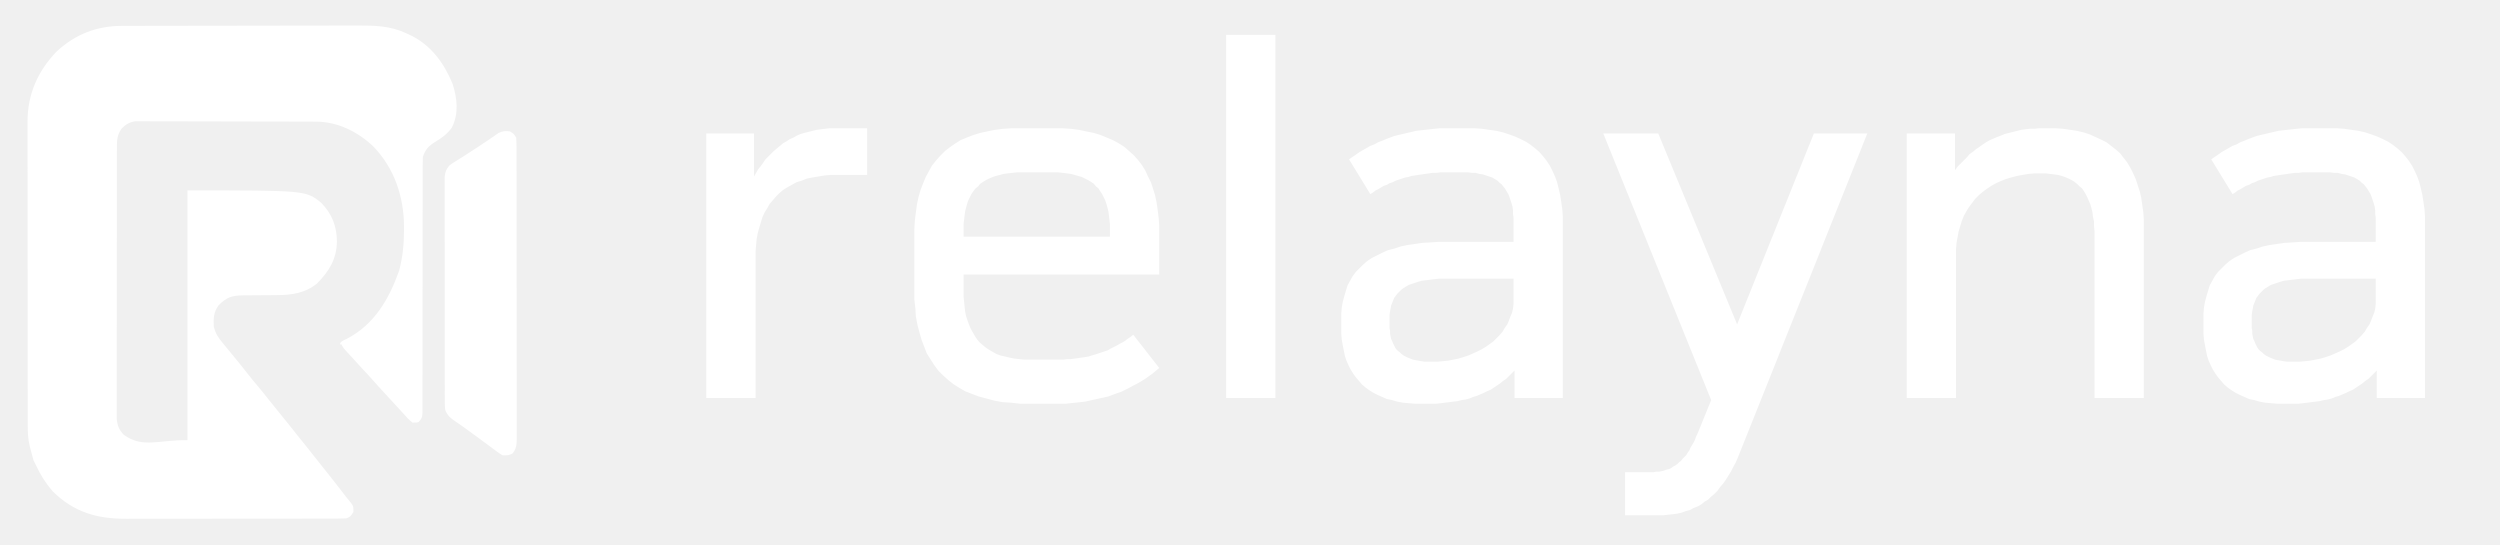
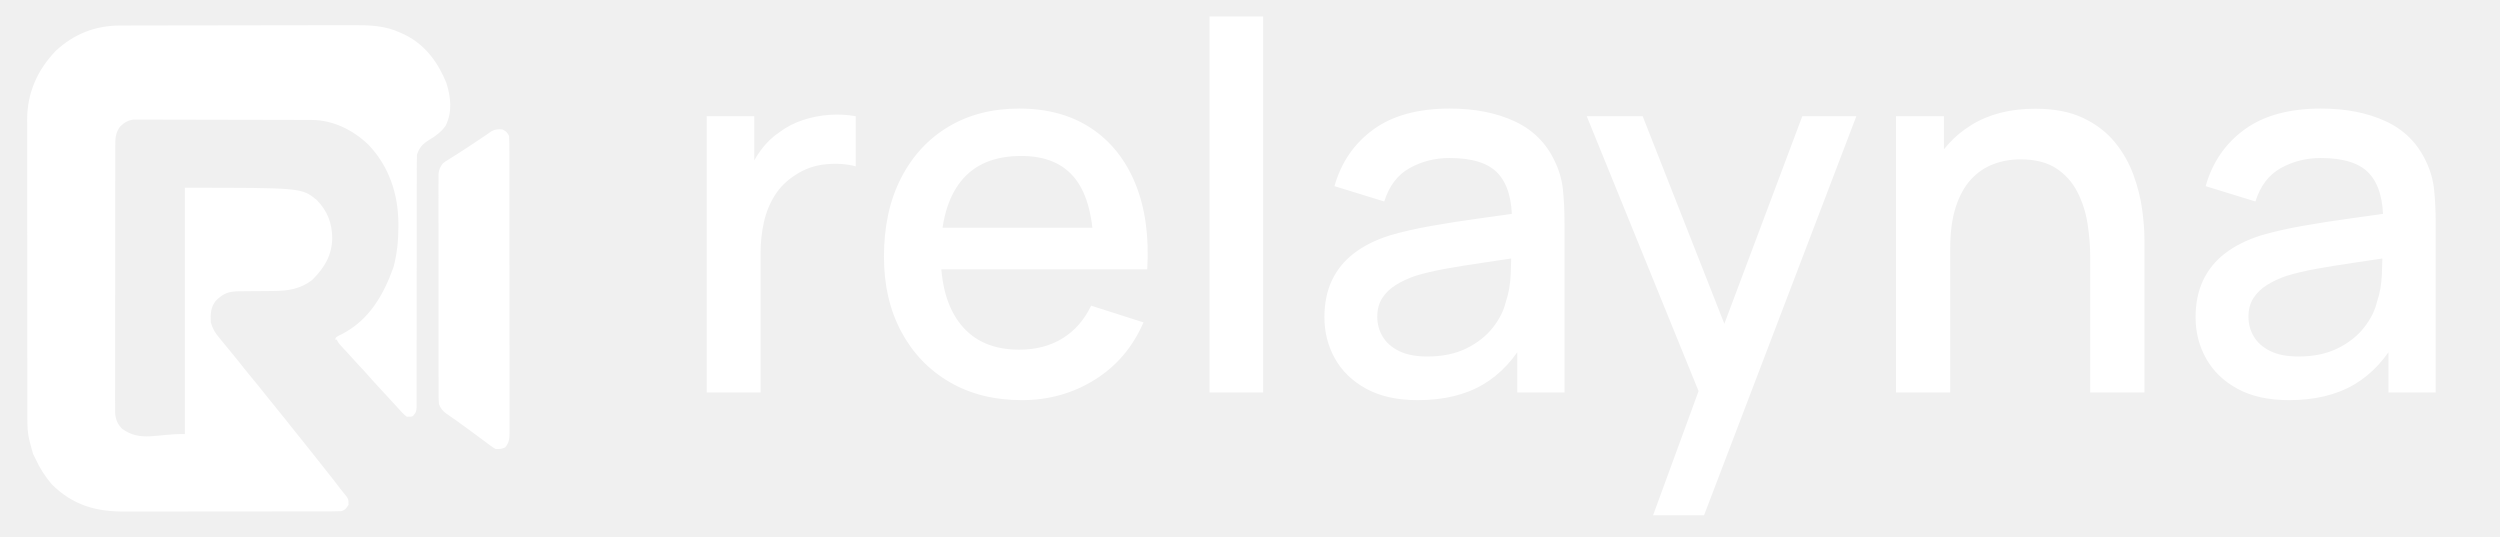
- <svg xmlns="http://www.w3.org/2000/svg" viewBox="0 0 293.962 64" role="img" aria-label="relayna">
+ <svg xmlns="http://www.w3.org/2000/svg" viewBox="0 0 298.11 64" role="img" aria-label="relayna">
  <g>
    <path id="frame" fill="#FFFFFF" d="M14.313 3.044C14.442 3.043 14.57 3.043 14.703 3.043C15.134 3.041 15.565 3.041 15.996 3.04C16.305 3.039 16.614 3.039 16.923 3.038C17.938 3.035 18.953 3.034 19.968 3.033C20.319 3.032 20.669 3.032 21.019 3.031C22.475 3.029 23.932 3.027 25.389 3.026C27.473 3.025 29.558 3.022 31.642 3.016C33.109 3.013 34.576 3.011 36.044 3.01C36.919 3.01 37.794 3.009 38.67 3.006C39.495 3.003 40.319 3.002 41.144 3.003C41.445 3.003 41.746 3.003 42.047 3.001C44.026 2.991 45.929 3.043 47.751 3.903C47.962 4.001 48.173 4.1 48.39 4.202C50.758 5.404 52.234 7.468 53.223 9.873C53.762 11.591 53.963 13.342 53.135 14.998C52.604 15.745 51.981 16.197 51.205 16.664C50.413 17.147 50.019 17.556 49.722 18.447C49.704 18.856 49.698 19.266 49.698 19.676C49.698 19.802 49.697 19.927 49.697 20.056C49.697 20.477 49.697 20.899 49.698 21.32C49.697 21.621 49.697 21.923 49.697 22.225C49.696 22.875 49.696 23.524 49.696 24.174C49.696 25.201 49.695 26.228 49.693 27.255C49.689 30.175 49.687 33.096 49.686 36.016C49.686 37.629 49.684 39.241 49.681 40.854C49.679 41.875 49.679 42.897 49.68 43.918C49.68 44.553 49.679 45.188 49.677 45.822C49.676 46.117 49.676 46.412 49.677 46.707C49.678 47.109 49.677 47.511 49.675 47.912C49.675 48.137 49.675 48.362 49.675 48.594C49.628 49.13 49.628 49.13 49.252 49.599C49.065 49.693 49.065 49.693 48.502 49.693C48.061 49.34 47.743 48.993 47.376 48.567C46.846 47.986 46.314 47.408 45.781 46.831C44.308 45.236 44.308 45.236 43.875 44.737C43.439 44.242 42.987 43.763 42.537 43.282C42.142 42.859 41.756 42.429 41.371 41.998C41.28 41.901 41.19 41.804 41.096 41.704C40.358 40.911 40.358 40.911 40.151 40.497C40.089 40.497 40.027 40.497 39.963 40.497C40.057 40.216 40.057 40.216 40.372 40.036C40.508 39.97 40.644 39.903 40.784 39.834C44.023 38.158 45.744 35.164 46.93 31.835C47.348 30.239 47.503 28.727 47.505 27.079C47.505 26.916 47.505 26.753 47.505 26.585C47.475 23.078 46.362 19.78 43.904 17.227C42.071 15.486 39.707 14.312 37.155 14.304C36.965 14.303 36.775 14.302 36.579 14.301C36.475 14.301 36.475 14.301 35.95 14.3C35.73 14.299 35.511 14.299 35.285 14.298C34.559 14.295 33.832 14.294 33.105 14.292C32.855 14.292 32.605 14.291 32.354 14.291C31.313 14.289 30.272 14.287 29.231 14.286C27.74 14.284 26.248 14.281 24.757 14.276C23.708 14.273 22.659 14.271 21.61 14.27C20.983 14.27 20.357 14.268 19.73 14.266C19.032 14.263 18.333 14.263 17.634 14.263C17.427 14.262 17.22 14.26 17.006 14.259C16.815 14.259 16.625 14.26 16.429 14.261C16.264 14.261 16.098 14.26 15.928 14.26C15.246 14.347 14.793 14.622 14.312 15.104C13.748 15.882 13.748 16.525 13.747 17.456C13.746 17.594 13.746 17.732 13.745 17.874C13.744 18.336 13.744 18.799 13.745 19.261C13.744 19.593 13.743 19.924 13.742 20.256C13.74 21.156 13.74 22.057 13.74 22.958C13.74 23.709 13.739 24.461 13.739 25.212C13.737 26.985 13.736 28.758 13.737 30.531C13.738 32.361 13.736 34.19 13.732 36.02C13.729 37.59 13.728 39.161 13.728 40.731C13.729 41.669 13.728 42.607 13.726 43.545C13.724 44.428 13.724 45.31 13.726 46.192C13.726 46.516 13.726 46.84 13.724 47.164C13.723 47.606 13.724 48.047 13.726 48.489C13.726 48.737 13.726 48.984 13.726 49.239C13.799 50.046 14.003 50.568 14.576 51.141C16.784 52.73 18.683 51.709 22.041 51.757C22.041 42.065 22.041 32.373 22.041 22.388C35.959 22.388 35.959 22.388 37.752 23.83C39.026 25.122 39.587 26.559 39.617 28.352C39.6 30.434 38.696 31.912 37.266 33.343C35.875 34.468 34.319 34.691 32.59 34.699C32.296 34.702 32.002 34.705 31.709 34.708C31.247 34.711 30.785 34.715 30.323 34.717C29.876 34.72 29.43 34.724 28.983 34.729C28.914 34.729 28.914 34.729 28.566 34.73C27.26 34.745 26.621 34.967 25.701 35.899C25.104 36.728 25.095 37.421 25.138 38.433C25.346 39.206 25.656 39.702 26.17 40.309C26.377 40.561 26.584 40.814 26.791 41.066C26.906 41.204 27.02 41.342 27.137 41.485C27.845 42.343 28.547 43.204 29.231 44.08C29.563 44.505 29.902 44.92 30.252 45.33C30.692 45.846 31.113 46.374 31.53 46.91C32.018 47.531 32.52 48.142 33.02 48.754C33.69 49.576 34.355 50.4 35.008 51.235C35.295 51.6 35.588 51.96 35.882 52.32C36.437 53.002 36.982 53.691 37.524 54.384C38.048 55.054 38.574 55.721 39.107 56.384C39.624 57.029 40.127 57.682 40.626 58.341C40.845 58.627 41.074 58.906 41.306 59.181C41.558 59.545 41.558 59.545 41.558 60.202C41.183 60.765 41.183 60.765 40.714 60.953C40.342 60.971 39.97 60.977 39.598 60.978C39.362 60.978 39.127 60.979 38.884 60.98C38.622 60.98 38.36 60.98 38.098 60.98C37.822 60.98 37.547 60.981 37.272 60.982C36.523 60.983 35.774 60.984 35.025 60.984C34.557 60.984 34.088 60.984 33.62 60.985C31.985 60.987 30.35 60.987 28.715 60.987C27.193 60.987 25.671 60.989 24.149 60.992C22.842 60.995 21.534 60.996 20.226 60.995C19.446 60.995 18.666 60.996 17.885 60.998C17.15 61 16.415 61 15.679 60.998C15.411 60.998 15.142 60.999 14.873 61C11.429 61.013 8.704 60.251 6.184 57.762C5.362 56.8 4.736 55.816 4.213 54.666C4.167 54.573 4.167 54.573 3.932 54.103C3.828 53.745 3.731 53.385 3.639 53.024C3.59 52.835 3.541 52.646 3.491 52.452C3.281 51.582 3.261 50.758 3.262 49.868C3.261 49.712 3.261 49.556 3.261 49.396C3.26 48.871 3.26 48.346 3.26 47.822C3.259 47.446 3.259 47.071 3.258 46.695C3.257 45.674 3.256 44.652 3.256 43.631C3.256 42.992 3.256 42.354 3.255 41.716C3.254 39.719 3.253 37.722 3.252 35.725C3.252 33.42 3.25 31.115 3.248 28.81C3.246 27.028 3.245 25.247 3.245 23.465C3.244 22.401 3.244 21.337 3.242 20.273C3.241 19.272 3.241 18.27 3.241 17.268C3.241 16.901 3.241 16.535 3.24 16.168C3.239 15.665 3.239 15.163 3.24 14.661C3.24 14.517 3.239 14.373 3.238 14.224C3.252 11.052 4.459 8.341 6.653 6.061C8.831 4.039 11.36 3.05 14.313 3.044Z" />
    <path id="leaf" fill="#FFFFFF" d="M59.949 15.444C60.419 15.726 60.419 15.726 60.7 16.195C60.728 16.676 60.739 17.146 60.737 17.628C60.738 17.777 60.738 17.925 60.739 18.078C60.74 18.578 60.74 19.078 60.739 19.578C60.74 19.936 60.741 20.293 60.742 20.651C60.744 21.623 60.744 22.596 60.744 23.569C60.744 24.38 60.745 25.192 60.746 26.003C60.747 27.916 60.748 29.83 60.747 31.744C60.746 33.719 60.748 35.695 60.752 37.671C60.755 39.366 60.756 41.061 60.756 42.755C60.755 43.768 60.756 44.781 60.758 45.794C60.76 46.747 60.76 47.699 60.758 48.651C60.758 49.001 60.758 49.351 60.76 49.701C60.761 50.178 60.76 50.655 60.758 51.132C60.76 51.271 60.761 51.411 60.762 51.554C60.756 52.282 60.723 52.794 60.231 53.352C59.762 53.54 59.762 53.54 59.105 53.54C58.755 53.34 58.755 53.34 58.378 53.059C58.238 52.956 58.098 52.853 57.954 52.747C57.807 52.637 57.661 52.527 57.51 52.414C57.215 52.197 56.919 51.98 56.624 51.763C56.476 51.653 56.328 51.543 56.175 51.431C55.736 51.107 55.295 50.786 54.853 50.467C54.716 50.367 54.578 50.268 54.437 50.165C54.178 49.981 53.917 49.799 53.653 49.622C53.026 49.197 52.613 48.906 52.349 48.191C52.301 47.664 52.301 47.664 52.301 47.045C52.3 46.809 52.298 46.574 52.297 46.332C52.298 46.072 52.298 45.811 52.299 45.551C52.298 45.277 52.297 45.002 52.296 44.728C52.294 43.983 52.295 43.239 52.295 42.494C52.296 41.872 52.295 41.25 52.295 40.629C52.293 39.162 52.293 37.696 52.295 36.229C52.297 34.716 52.295 33.203 52.292 31.689C52.289 30.39 52.289 29.091 52.29 27.792C52.29 27.016 52.29 26.24 52.288 25.464C52.286 24.735 52.287 24.005 52.289 23.276C52.289 23.008 52.289 22.74 52.288 22.472C52.286 22.107 52.288 21.742 52.29 21.376C52.29 21.172 52.29 20.967 52.29 20.756C52.353 20.195 52.473 19.92 52.818 19.479C53.117 19.242 53.117 19.242 53.475 19.027C54.244 18.552 55.001 18.064 55.756 17.567C55.874 17.491 55.991 17.414 56.112 17.335C56.643 16.988 57.171 16.638 57.694 16.278C57.775 16.223 57.775 16.223 58.184 15.943C58.254 15.894 58.254 15.894 58.605 15.648C59.094 15.402 59.408 15.385 59.949 15.444Z" />
  </g>
-   <path fill="#FFFFFF" d="M83.05 46.8V15.69H88.662V20.753L88.906 20.326L89.15 19.899L89.455 19.533L89.76 19.106L90.004 18.74L90.37 18.374L90.675 18.069L90.98 17.764L91.346 17.459L91.712 17.154L92.078 16.849L92.505 16.605L92.871 16.361L93.298 16.178L93.725 15.934L94.152 15.751L94.579 15.629L95.067 15.507L95.555 15.385L96.043 15.263L96.531 15.202L97.019 15.141L97.568 15.08H98.117H101.96V20.57H98.483H97.69L96.958 20.631L96.226 20.753L95.494 20.875L94.884 20.997L94.274 21.241L93.664 21.424L93.115 21.729L92.566 22.034L92.078 22.339L91.651 22.705L91.224 23.132L90.858 23.559L90.492 23.986L90.187 24.535L89.882 25.023L89.638 25.572L89.455 26.182L89.272 26.792L89.089 27.463L88.967 28.134L88.906 28.805L88.845 29.537V30.33V46.8Z M107.511 28.012V26.975L107.572 25.938L107.694 24.962L107.816 24.047L107.999 23.193L108.243 22.339L108.548 21.546L108.853 20.814L109.219 20.143L109.585 19.472L110.073 18.862L110.561 18.313L111.11 17.764L111.659 17.337L112.269 16.91L112.94 16.483L113.672 16.178L114.465 15.873L115.258 15.629L116.112 15.446L117.027 15.263L118.003 15.141L119.04 15.08H120.077H123.798H124.835L125.872 15.141L126.848 15.263L127.702 15.446L128.617 15.629L129.41 15.873L130.142 16.178L130.874 16.483L131.545 16.849L132.216 17.276L132.765 17.764L133.314 18.252L133.802 18.801L134.229 19.35L134.656 20.021L134.961 20.692L135.327 21.424L135.571 22.156L135.815 22.949L135.998 23.803L136.12 24.657L136.242 25.633L136.303 26.548V27.585V32.282H113.306V34.234V34.905L113.367 35.515L113.428 36.125L113.489 36.674L113.611 37.223L113.794 37.772L113.977 38.26L114.16 38.687L114.404 39.114L114.648 39.541L114.892 39.907L115.197 40.273L115.563 40.578L115.929 40.883L116.295 41.127L116.722 41.371L117.149 41.615L117.637 41.798L118.186 41.92L118.674 42.042L119.284 42.164L119.833 42.225L120.443 42.286H121.114H124.103H124.591H125.018L125.506 42.225H125.933L126.36 42.164L126.787 42.103L127.214 42.042L127.641 41.981L128.007 41.92L128.373 41.798L128.8 41.676L129.166 41.554L129.532 41.432L129.898 41.31L130.264 41.188L130.569 41.005L130.935 40.822L131.301 40.639L131.606 40.456L131.972 40.273L132.277 40.09L132.582 39.846L132.948 39.602L133.253 39.358L136.303 43.262L135.876 43.628L135.51 43.933L135.083 44.238L134.656 44.543L134.168 44.848L133.741 45.092L133.253 45.336L132.826 45.58L132.338 45.824L131.85 46.068L131.301 46.251L130.813 46.434L130.325 46.617L129.776 46.739L129.227 46.861L128.678 46.983L128.129 47.105L127.58 47.227L127.031 47.288L126.482 47.349L125.872 47.41L125.323 47.471H124.713H124.103H121.053H119.955L118.857 47.349L117.881 47.288L116.905 47.105L115.99 46.861L115.075 46.617L114.282 46.312L113.489 46.007L112.757 45.58L112.086 45.153L111.476 44.665L110.866 44.116L110.317 43.567L109.829 42.896L109.402 42.225L108.975 41.554L108.67 40.761L108.365 39.968L108.121 39.114L107.877 38.199L107.694 37.223L107.633 36.247L107.511 35.21V34.112ZM113.306 27.829H130.508V26.853V26.304L130.447 25.816L130.386 25.267L130.325 24.84L130.203 24.352L130.081 23.925L129.959 23.559L129.776 23.193L129.593 22.827L129.349 22.461L129.166 22.156L128.861 21.912L128.617 21.607L128.251 21.363L127.946 21.18L127.58 20.997L127.214 20.814L126.787 20.692L126.36 20.57L125.933 20.448L125.445 20.387L124.957 20.326L124.408 20.265H123.859H120.138H119.589L119.04 20.326L118.491 20.387L118.003 20.448L117.576 20.57L117.088 20.692L116.722 20.814L116.295 20.997L115.929 21.18L115.624 21.363L115.258 21.607L115.014 21.912L114.709 22.156L114.465 22.461L114.221 22.827L114.038 23.193L113.855 23.559L113.733 23.925L113.611 24.352L113.489 24.84L113.428 25.267L113.367 25.816L113.306 26.304V26.853Z M144.172 4.1H149.967V46.8H144.172Z M183.761 46.8H178.088V43.567L177.783 43.872L177.417 44.238L177.112 44.543L176.746 44.787L176.38 45.092L176.014 45.336L175.648 45.58L175.282 45.824L174.855 46.007L174.489 46.19L174.062 46.373L173.635 46.556L173.208 46.678L172.781 46.861L172.293 46.983L171.866 47.044L171.378 47.166L170.89 47.227L170.402 47.288L169.914 47.349L169.426 47.41L168.877 47.471H168.389H167.84H167.108H166.376L165.644 47.41L164.973 47.349L164.302 47.227L163.692 47.044L163.082 46.922L162.533 46.678L161.984 46.434L161.496 46.19L161.008 45.885L160.581 45.58L160.154 45.214L159.788 44.787L159.422 44.36L159.117 43.933L158.812 43.445L158.568 42.957L158.324 42.408L158.141 41.859L158.019 41.249L157.897 40.639L157.775 39.968L157.714 39.297V38.565V37.589V36.857L157.775 36.125L157.897 35.454L158.08 34.783L158.263 34.173L158.446 33.563L158.751 33.014L159.056 32.465L159.422 31.977L159.849 31.55L160.276 31.123L160.764 30.696L161.313 30.33L161.923 30.025L162.533 29.72L163.204 29.415L163.936 29.232L164.668 28.988L165.522 28.805L166.376 28.683L167.23 28.561L168.206 28.5L169.182 28.439H170.219H177.966V26.06V25.572L177.905 25.145V24.718L177.844 24.291L177.722 23.864L177.6 23.498L177.478 23.132L177.356 22.827L177.173 22.522L176.99 22.217L176.807 21.973L176.563 21.668L176.319 21.485L176.075 21.241L175.77 21.058L175.465 20.875L175.099 20.753L174.733 20.631L174.367 20.509L173.94 20.448L173.513 20.326H173.086L172.598 20.265H172.11H170.28H169.792H169.365L168.877 20.326H168.45L168.023 20.387L167.596 20.448L167.169 20.509L166.742 20.57L166.376 20.631L165.949 20.692L165.583 20.814L165.217 20.875L164.851 20.997L164.485 21.119L164.119 21.241L163.753 21.424L163.387 21.546L163.082 21.729L162.716 21.851L162.411 22.034L162.106 22.217L161.74 22.4L161.435 22.644L161.13 22.827L158.629 18.74L159.056 18.435L159.422 18.191L159.849 17.886L160.276 17.642L160.703 17.398L161.13 17.154L161.618 16.971L162.045 16.727L162.533 16.544L162.96 16.361L163.448 16.178L163.936 15.995L164.424 15.873L164.973 15.751L165.461 15.629L166.01 15.507L166.498 15.385L167.047 15.324L167.596 15.263L168.145 15.202L168.694 15.141L169.304 15.08H169.853H170.463H172.415H173.391L174.245 15.141L175.099 15.263L175.953 15.385L176.746 15.568L177.478 15.812L178.149 16.056L178.82 16.361L179.43 16.666L179.979 17.032L180.528 17.459L181.016 17.886L181.443 18.374L181.87 18.923L182.236 19.472L182.541 20.082L182.846 20.753L183.09 21.424L183.273 22.156L183.456 22.949L183.578 23.742L183.7 24.596L183.761 25.45V26.365ZM177.966 32.77H170.341H169.731H169.182L168.633 32.831L168.145 32.892L167.657 32.953L167.169 33.014L166.742 33.136L166.376 33.258L166.01 33.38L165.644 33.502L165.339 33.685L165.034 33.868L164.79 34.051L164.546 34.295L164.302 34.539L164.119 34.783L163.936 35.027L163.814 35.332L163.692 35.637L163.57 35.942L163.509 36.308L163.448 36.613L163.387 37.04V37.406V38.199V38.565L163.448 38.87V39.236L163.509 39.541L163.57 39.846L163.692 40.09L163.814 40.395L163.936 40.639L164.058 40.883L164.18 41.066L164.363 41.249L164.607 41.432L164.79 41.615L165.034 41.798L165.278 41.92L165.522 42.042L165.827 42.164L166.132 42.286L166.437 42.347L166.803 42.408L167.108 42.469L167.535 42.53H167.901H168.328H168.999L169.67 42.469L170.28 42.408L170.89 42.286L171.5 42.164L172.11 41.981L172.659 41.798L173.208 41.554L173.757 41.31L174.245 41.066L174.733 40.761L175.16 40.456L175.587 40.151L175.953 39.785L176.319 39.419L176.685 38.992L176.929 38.565L177.234 38.138L177.417 37.711L177.6 37.223L177.783 36.796L177.905 36.308L177.966 35.759V35.271Z M188.519 15.69H194.985L204.257 38.138L213.285 15.69H219.568L204.562 53.266L204.318 53.876L204.074 54.425L203.769 54.974L203.525 55.462L203.22 55.95L202.915 56.438L202.61 56.865L202.244 57.292L201.939 57.719L201.573 58.085L201.207 58.39L200.841 58.756L200.414 59.0L200.048 59.305L199.621 59.549L199.133 59.732L198.706 59.976L198.218 60.098L197.73 60.281L197.181 60.403L196.693 60.464L196.144 60.525L195.595 60.586H194.985H191.081V55.523H194.07H194.436L194.741 55.462H195.107L195.412 55.401L195.656 55.34L195.961 55.218L196.266 55.157L196.51 55.035L196.754 54.852L196.998 54.73L197.242 54.547L197.425 54.364L197.669 54.181L197.852 53.937L198.035 53.754L198.279 53.51L198.462 53.205L198.645 52.961L198.767 52.656L198.95 52.351L199.133 52.046L199.316 51.68L199.438 51.314L199.621 50.948L201.207 47.044Z M224.204 46.8V15.69H229.877V20.021L230.182 19.594L230.548 19.228L230.914 18.862L231.28 18.496L231.585 18.13L232.012 17.825L232.378 17.52L232.744 17.276L233.171 16.971L233.537 16.727L233.964 16.483L234.391 16.3L234.818 16.117L235.306 15.934L235.733 15.751L236.221 15.629L236.709 15.507L237.197 15.385L237.685 15.263L238.173 15.202L238.661 15.141H239.21L239.759 15.08H240.308H240.796H241.711L242.565 15.141L243.419 15.263L244.212 15.385L245.005 15.568L245.737 15.812L246.408 16.117L247.079 16.422L247.689 16.727L248.238 17.154L248.787 17.581L249.275 18.008L249.702 18.557L250.129 19.106L250.495 19.716L250.8 20.326L251.105 20.997L251.349 21.729L251.593 22.461L251.776 23.254L251.898 24.108L252.02 24.962L252.081 25.877V26.853V46.8H246.286V27.829V27.219L246.225 26.609V26.06L246.103 25.511L246.042 24.962L245.92 24.474L245.798 24.047L245.615 23.62L245.432 23.193L245.249 22.827L245.066 22.522L244.822 22.156L244.517 21.912L244.212 21.607L243.907 21.363L243.602 21.18L243.236 20.997L242.809 20.814L242.443 20.692L242.016 20.57L241.528 20.509L241.04 20.448L240.552 20.387H240.003H239.271L238.539 20.448L237.807 20.57L237.136 20.692L236.465 20.875L235.855 21.058L235.245 21.302L234.696 21.546L234.147 21.851L233.598 22.217L233.11 22.583L232.683 22.949L232.256 23.376L231.89 23.864L231.524 24.352L231.219 24.84L230.914 25.389L230.67 25.999L230.487 26.609L230.304 27.219L230.182 27.89L230.06 28.561L229.999 29.293V30.025V46.8Z M285.143 46.8H279.47V43.567L279.165 43.872L278.799 44.238L278.494 44.543L278.128 44.787L277.762 45.092L277.396 45.336L277.03 45.58L276.664 45.824L276.237 46.007L275.871 46.19L275.444 46.373L275.017 46.556L274.59 46.678L274.163 46.861L273.675 46.983L273.248 47.044L272.76 47.166L272.272 47.227L271.784 47.288L271.296 47.349L270.808 47.41L270.259 47.471H269.771H269.222H268.49H267.758L267.026 47.41L266.355 47.349L265.684 47.227L265.074 47.044L264.464 46.922L263.915 46.678L263.366 46.434L262.878 46.19L262.39 45.885L261.963 45.58L261.536 45.214L261.17 44.787L260.804 44.36L260.499 43.933L260.194 43.445L259.95 42.957L259.706 42.408L259.523 41.859L259.401 41.249L259.279 40.639L259.157 39.968L259.096 39.297V38.565V37.589V36.857L259.157 36.125L259.279 35.454L259.462 34.783L259.645 34.173L259.828 33.563L260.133 33.014L260.438 32.465L260.804 31.977L261.231 31.55L261.658 31.123L262.146 30.696L262.695 30.33L263.305 30.025L263.915 29.72L264.586 29.415L265.318 29.232L266.05 28.988L266.904 28.805L267.758 28.683L268.612 28.561L269.588 28.5L270.564 28.439H271.601H279.348V26.06V25.572L279.287 25.145V24.718L279.226 24.291L279.104 23.864L278.982 23.498L278.86 23.132L278.738 22.827L278.555 22.522L278.372 22.217L278.189 21.973L277.945 21.668L277.701 21.485L277.457 21.241L277.152 21.058L276.847 20.875L276.481 20.753L276.115 20.631L275.749 20.509L275.322 20.448L274.895 20.326H274.468L273.98 20.265H273.492H271.662H271.174H270.747L270.259 20.326H269.832L269.405 20.387L268.978 20.448L268.551 20.509L268.124 20.57L267.758 20.631L267.331 20.692L266.965 20.814L266.599 20.875L266.233 20.997L265.867 21.119L265.501 21.241L265.135 21.424L264.769 21.546L264.464 21.729L264.098 21.851L263.793 22.034L263.488 22.217L263.122 22.4L262.817 22.644L262.512 22.827L260.011 18.74L260.438 18.435L260.804 18.191L261.231 17.886L261.658 17.642L262.085 17.398L262.512 17.154L263 16.971L263.427 16.727L263.915 16.544L264.342 16.361L264.83 16.178L265.318 15.995L265.806 15.873L266.355 15.751L266.843 15.629L267.392 15.507L267.88 15.385L268.429 15.324L268.978 15.263L269.527 15.202L270.076 15.141L270.686 15.08H271.235H271.845H273.797H274.773L275.627 15.141L276.481 15.263L277.335 15.385L278.128 15.568L278.86 15.812L279.531 16.056L280.202 16.361L280.812 16.666L281.361 17.032L281.91 17.459L282.398 17.886L282.825 18.374L283.252 18.923L283.618 19.472L283.923 20.082L284.228 20.753L284.472 21.424L284.655 22.156L284.838 22.949L284.96 23.742L285.082 24.596L285.143 25.45V26.365ZM279.348 32.77H271.723H271.113H270.564L270.015 32.831L269.527 32.892L269.039 32.953L268.551 33.014L268.124 33.136L267.758 33.258L267.392 33.38L267.026 33.502L266.721 33.685L266.416 33.868L266.172 34.051L265.928 34.295L265.684 34.539L265.501 34.783L265.318 35.027L265.196 35.332L265.074 35.637L264.952 35.942L264.891 36.308L264.83 36.613L264.769 37.04V37.406V38.199V38.565L264.83 38.87V39.236L264.891 39.541L264.952 39.846L265.074 40.09L265.196 40.395L265.318 40.639L265.44 40.883L265.562 41.066L265.745 41.249L265.989 41.432L266.172 41.615L266.416 41.798L266.66 41.92L266.904 42.042L267.209 42.164L267.514 42.286L267.819 42.347L268.185 42.408L268.49 42.469L268.917 42.53H269.283H269.71H270.381L271.052 42.469L271.662 42.408L272.272 42.286L272.882 42.164L273.492 41.981L274.041 41.798L274.59 41.554L275.139 41.31L275.627 41.066L276.115 40.761L276.542 40.456L276.969 40.151L277.335 39.785L277.701 39.419L278.067 38.992L278.311 38.565L278.616 38.138L278.799 37.711L278.982 37.223L279.165 36.796L279.287 36.308L279.348 35.759V35.271Z" />
+   <path fill="#FFFFFF" d="M84.27 46.8V13.86H89.943V21.851L89.15 20.814Q89.75 19.228 90.726 17.906Q91.702 16.585 92.993 15.731Q94.233 14.805 95.784 14.302Q97.334 13.799 98.951 13.692Q100.567 13.586 102.041 13.86V19.838Q100.445 19.401 98.473 19.589Q96.501 19.777 94.864 20.855Q93.308 21.841 92.398 23.285Q91.488 24.728 91.092 26.482Q90.695 28.236 90.695 30.167V46.8Z M121.856 47.715Q116.925 47.715 113.23 45.56Q109.534 43.404 107.47 39.551Q105.406 35.698 105.406 30.615Q105.406 25.216 107.435 21.251Q109.463 17.286 113.087 15.116Q116.712 12.945 121.531 12.945Q126.563 12.945 130.101 15.283Q133.639 17.622 135.393 21.922Q137.147 26.223 136.801 32.119H130.416V29.801Q130.355 24.078 128.236 21.338Q126.116 18.598 121.775 18.598Q116.997 18.598 114.587 21.612Q112.178 24.627 112.178 30.33Q112.178 35.749 114.587 38.723Q116.997 41.696 121.531 41.696Q124.52 41.696 126.706 40.344Q128.891 38.992 130.111 36.45L136.354 38.443Q134.443 42.855 130.539 45.285Q126.635 47.715 121.856 47.715ZM110.104 32.119V27.158H133.609V32.119Z M144.233 46.8V1.965H150.618V46.8Z M169.05 47.715Q165.41 47.715 162.929 46.363Q160.449 45.011 159.188 42.764Q157.928 40.517 157.928 37.833Q157.928 35.342 158.817 33.446Q159.707 31.55 161.435 30.218Q163.163 28.886 165.715 28.073Q167.891 27.432 170.671 26.939Q173.452 26.446 176.512 26.029Q179.572 25.613 182.592 25.165L180.294 26.467Q180.345 22.573 178.652 20.707Q176.959 18.842 172.852 18.842Q170.25 18.842 168.089 20.046Q165.929 21.251 165.065 24.027L159.127 22.197Q160.327 17.947 163.758 15.446Q167.189 12.945 172.893 12.945Q177.326 12.945 180.599 14.46Q183.873 15.975 185.398 19.228Q186.191 20.855 186.374 22.654Q186.557 24.454 186.557 26.507V46.8H180.924V39.277L182.022 40.232Q179.979 44.014 176.817 45.865Q173.655 47.715 169.05 47.715ZM170.189 42.51Q172.903 42.51 174.86 41.544Q176.817 40.578 178.002 39.078Q179.186 37.579 179.562 35.983Q180.07 34.519 180.142 32.679Q180.213 30.838 180.213 29.761L182.287 30.513Q179.288 30.971 176.812 31.331Q174.336 31.692 172.344 32.053Q170.351 32.414 168.786 32.892Q167.474 33.339 166.447 33.98Q165.42 34.62 164.826 35.546Q164.231 36.471 164.231 37.772Q164.231 39.053 164.871 40.131Q165.512 41.208 166.829 41.859Q168.145 42.51 170.189 42.51Z M197.12 61.44 203.484 44.075 203.586 49.199 189.21 13.86H195.88L206.616 41.147H204.664L214.912 13.86H221.357L203.2 61.44Z M249.244 46.8V30.615Q249.244 28.683 248.924 26.655Q248.604 24.627 247.709 22.883Q246.815 21.139 245.183 20.072Q243.551 19.004 240.928 19.004Q239.21 19.004 237.69 19.579Q236.17 20.153 235.021 21.404Q233.873 22.654 233.212 24.688Q232.551 26.721 232.551 29.659L228.586 28.175Q228.586 23.691 230.263 20.26Q231.941 16.829 235.087 14.897Q238.234 12.965 242.677 12.965Q246.093 12.965 248.416 14.074Q250.739 15.182 252.188 16.966Q253.637 18.75 254.399 20.845Q255.162 22.939 255.436 24.957Q255.711 26.975 255.711 28.5V46.8ZM226.085 46.8V13.86H231.799V23.376H232.551V46.8Z M272.933 47.715Q269.293 47.715 266.812 46.363Q264.332 45.011 263.071 42.764Q261.81 40.517 261.81 37.833Q261.81 35.342 262.7 33.446Q263.59 31.55 265.318 30.218Q267.046 28.886 269.598 28.073Q271.774 27.432 274.554 26.939Q277.335 26.446 280.395 26.029Q283.455 25.613 286.475 25.165L284.177 26.467Q284.228 22.573 282.535 20.707Q280.842 18.842 276.735 18.842Q274.133 18.842 271.972 20.046Q269.812 21.251 268.948 24.027L263.01 22.197Q264.21 17.947 267.641 15.446Q271.072 12.945 276.776 12.945Q281.209 12.945 284.482 14.46Q287.756 15.975 289.281 19.228Q290.074 20.855 290.257 22.654Q290.44 24.454 290.44 26.507V46.8H284.807V39.277L285.905 40.232Q283.862 44.014 280.7 45.865Q277.538 47.715 272.933 47.715ZM274.072 42.51Q276.786 42.51 278.743 41.544Q280.7 40.578 281.885 39.078Q283.069 37.579 283.445 35.983Q283.953 34.519 284.025 32.679Q284.096 30.838 284.096 29.761L286.17 30.513Q283.171 30.971 280.695 31.331Q278.219 31.692 276.227 32.053Q274.234 32.414 272.669 32.892Q271.357 33.339 270.33 33.98Q269.303 34.62 268.709 35.546Q268.114 36.471 268.114 37.772Q268.114 39.053 268.754 40.131Q269.395 41.208 270.712 41.859Q272.028 42.51 274.072 42.51Z" />
</svg>
